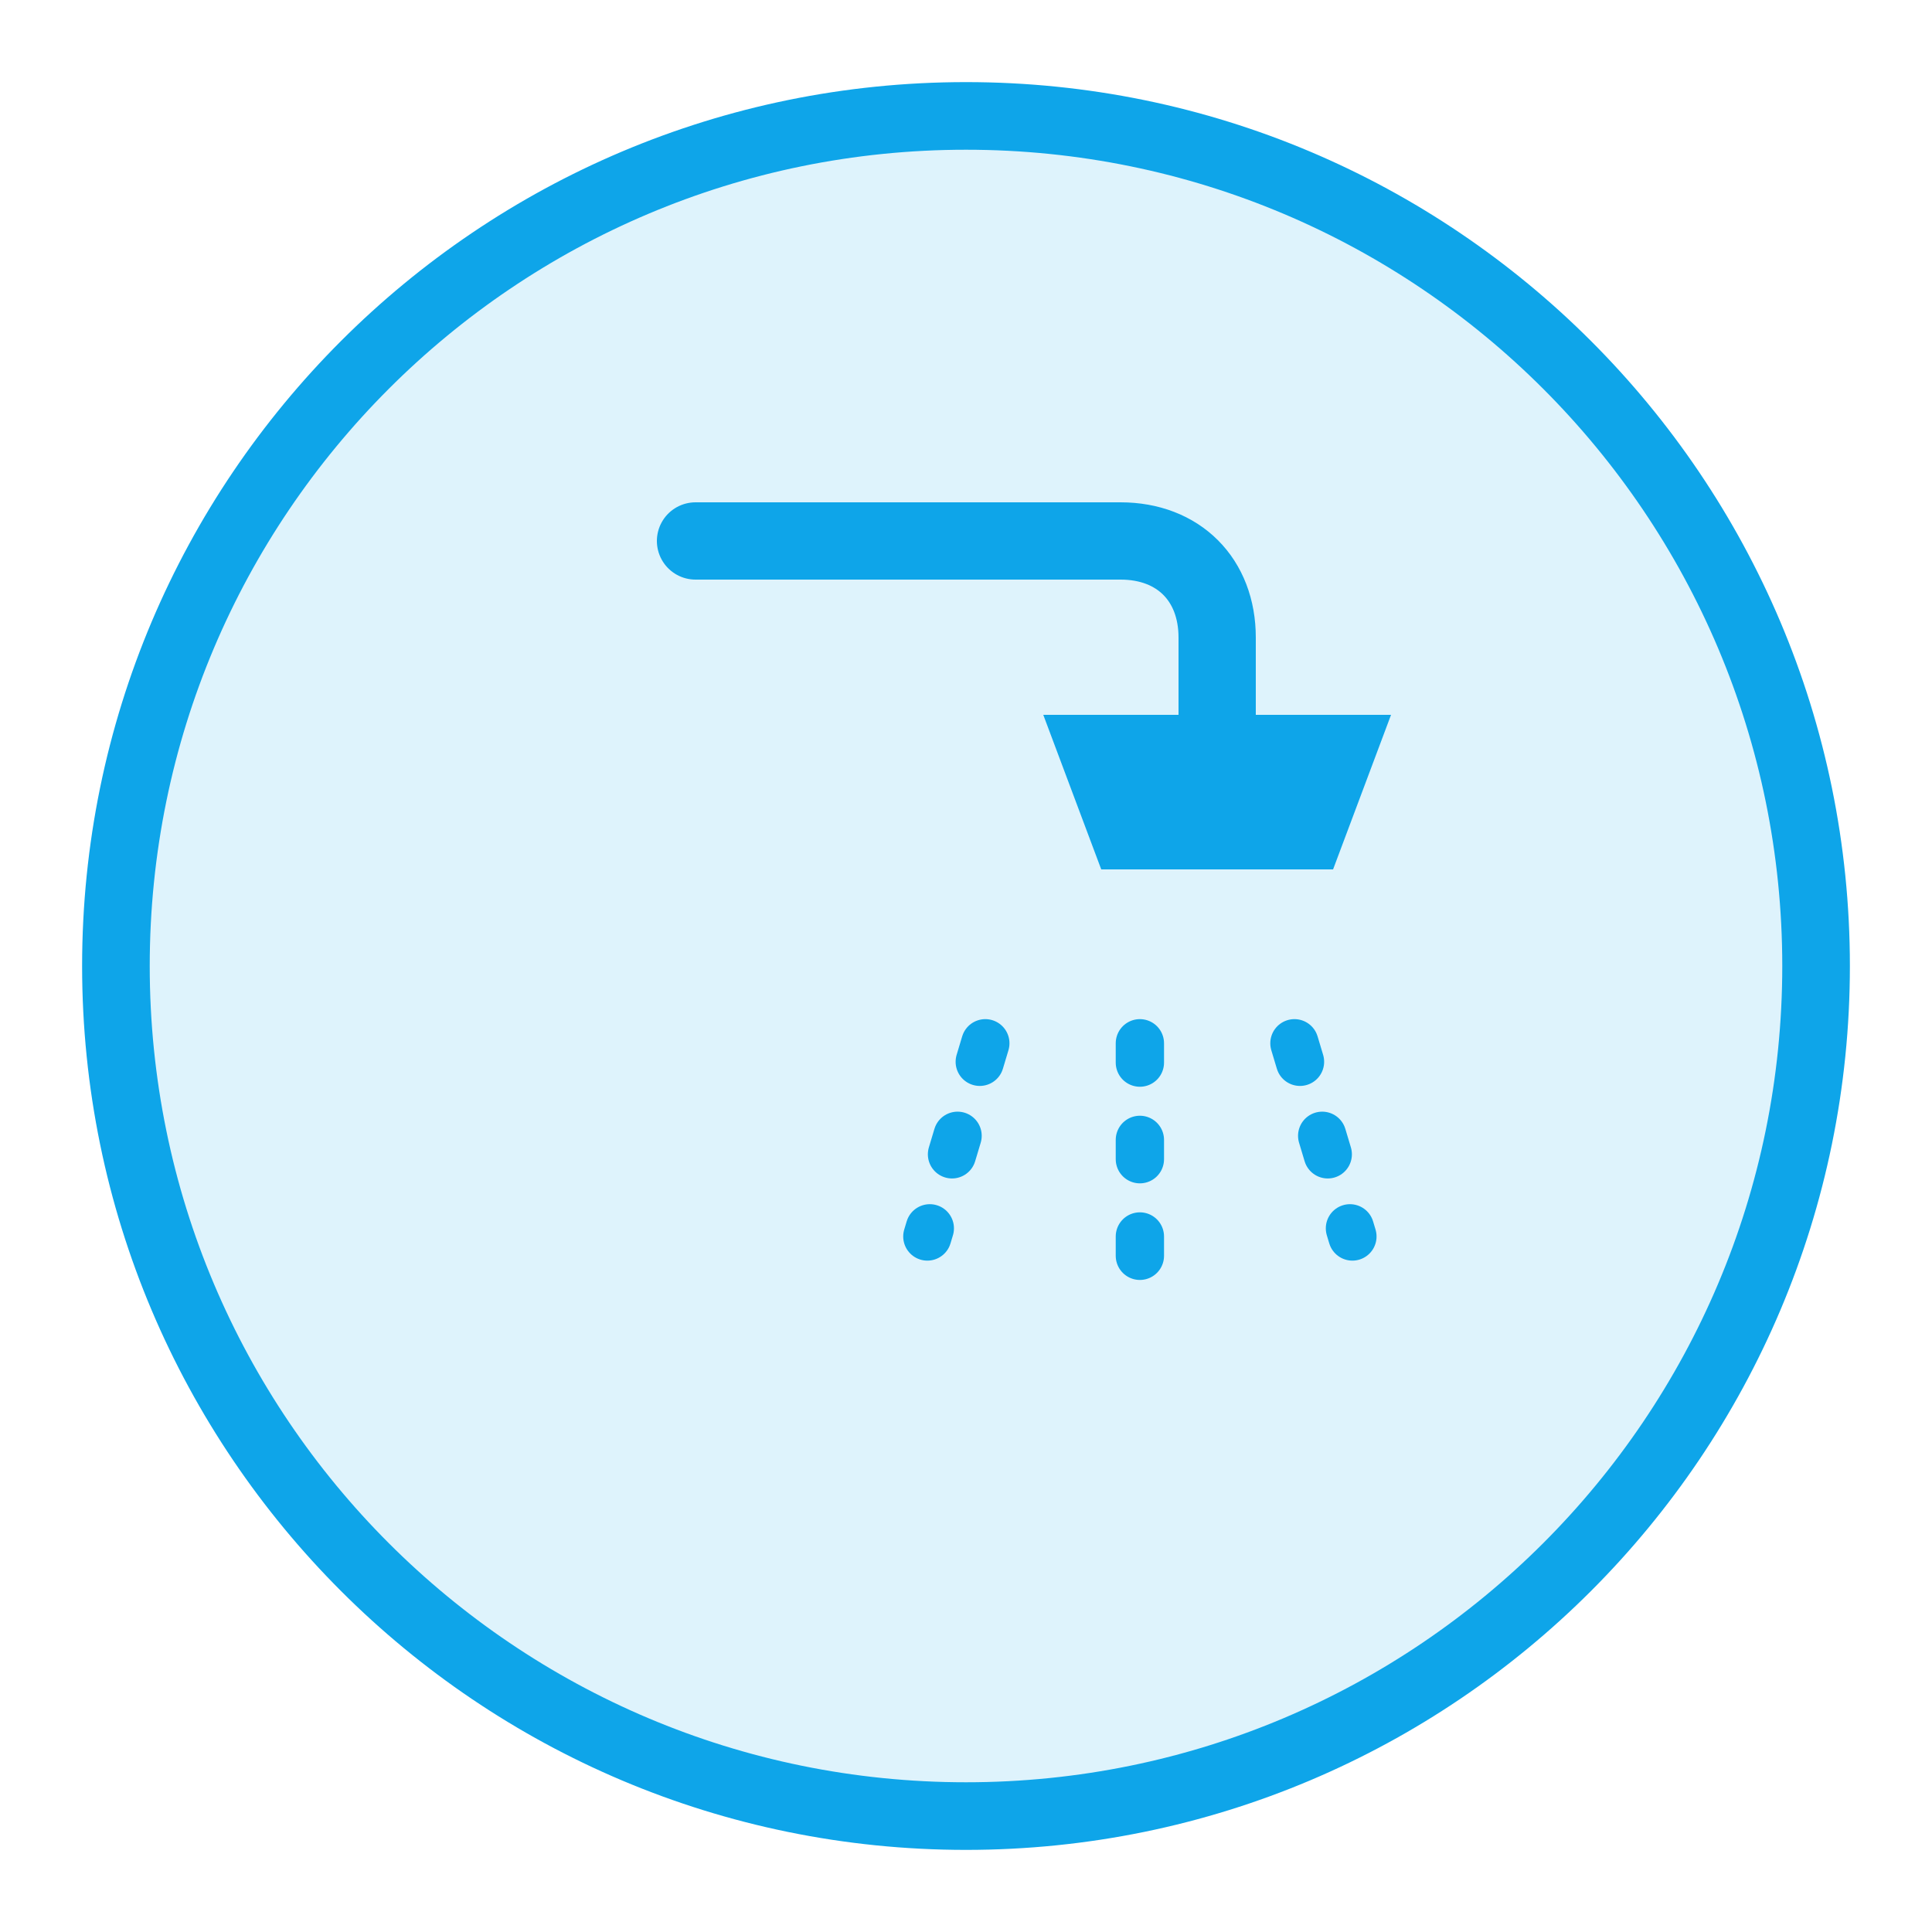
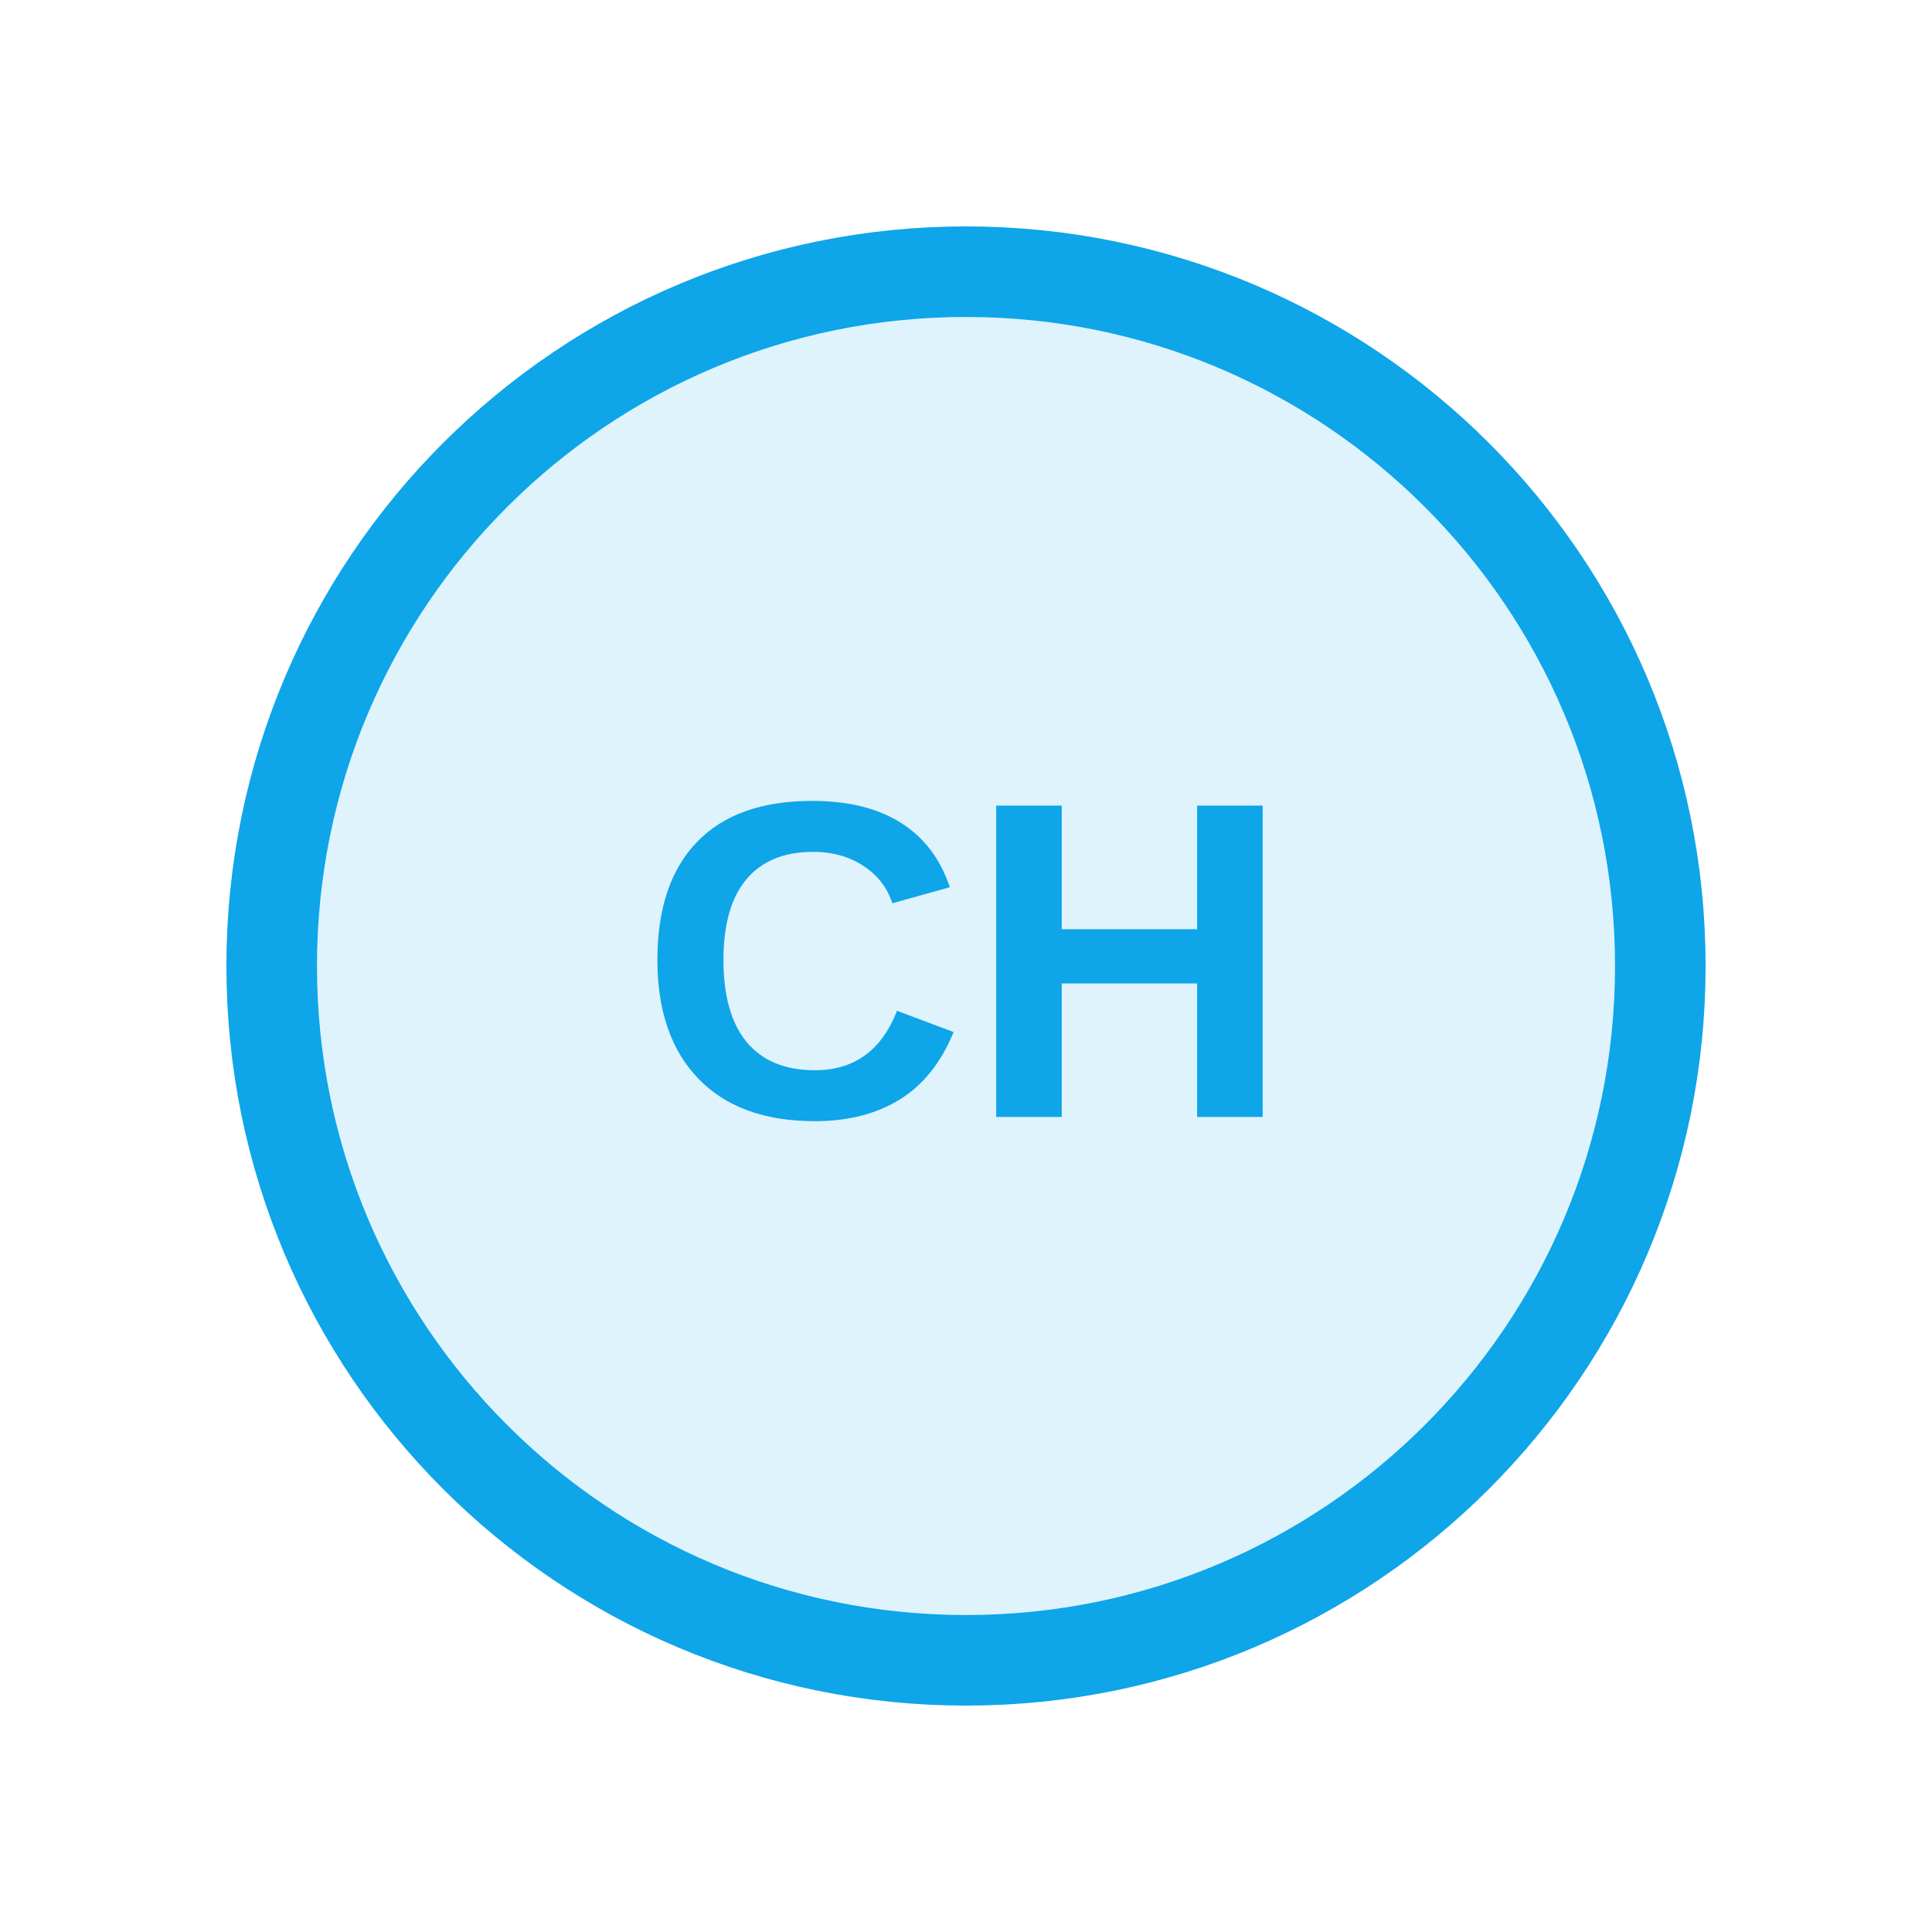
- <svg xmlns="http://www.w3.org/2000/svg" viewBox="0 0 100 100" width="100" height="100">
-   <circle cx="50" cy="50" r="44" fill="#0ea5e922" stroke="#0ea5e9" stroke-width="3.5" />
-   <path d="M36 28 h22 c3 0 5 2 5 5 v4" fill="none" stroke="#0ea5e9" stroke-width="4" stroke-linecap="round" stroke-linejoin="round" />
-   <path d="M54 37 h18 l-3 8 h-12 z" fill="#0ea5e9" />
-   <path d="M51 54 l-3 10 M59 54 v12 M67 54 l3 10" fill="none" stroke="#0ea5e9" stroke-width="2.5" stroke-linecap="round" stroke-dasharray="1 4" />
+ <svg xmlns="http://www.w3.org/2000/svg" viewBox="0 0 64 64">
+   <circle cx="32" cy="32" r="23" fill="#0ea5e922" stroke="#0ea5e9" stroke-width="3" />
+   <text x="32" y="37" text-anchor="middle" font-family="Arial,sans-serif" font-size="15" font-weight="700" fill="#0ea5e9">CH</text>
</svg>
